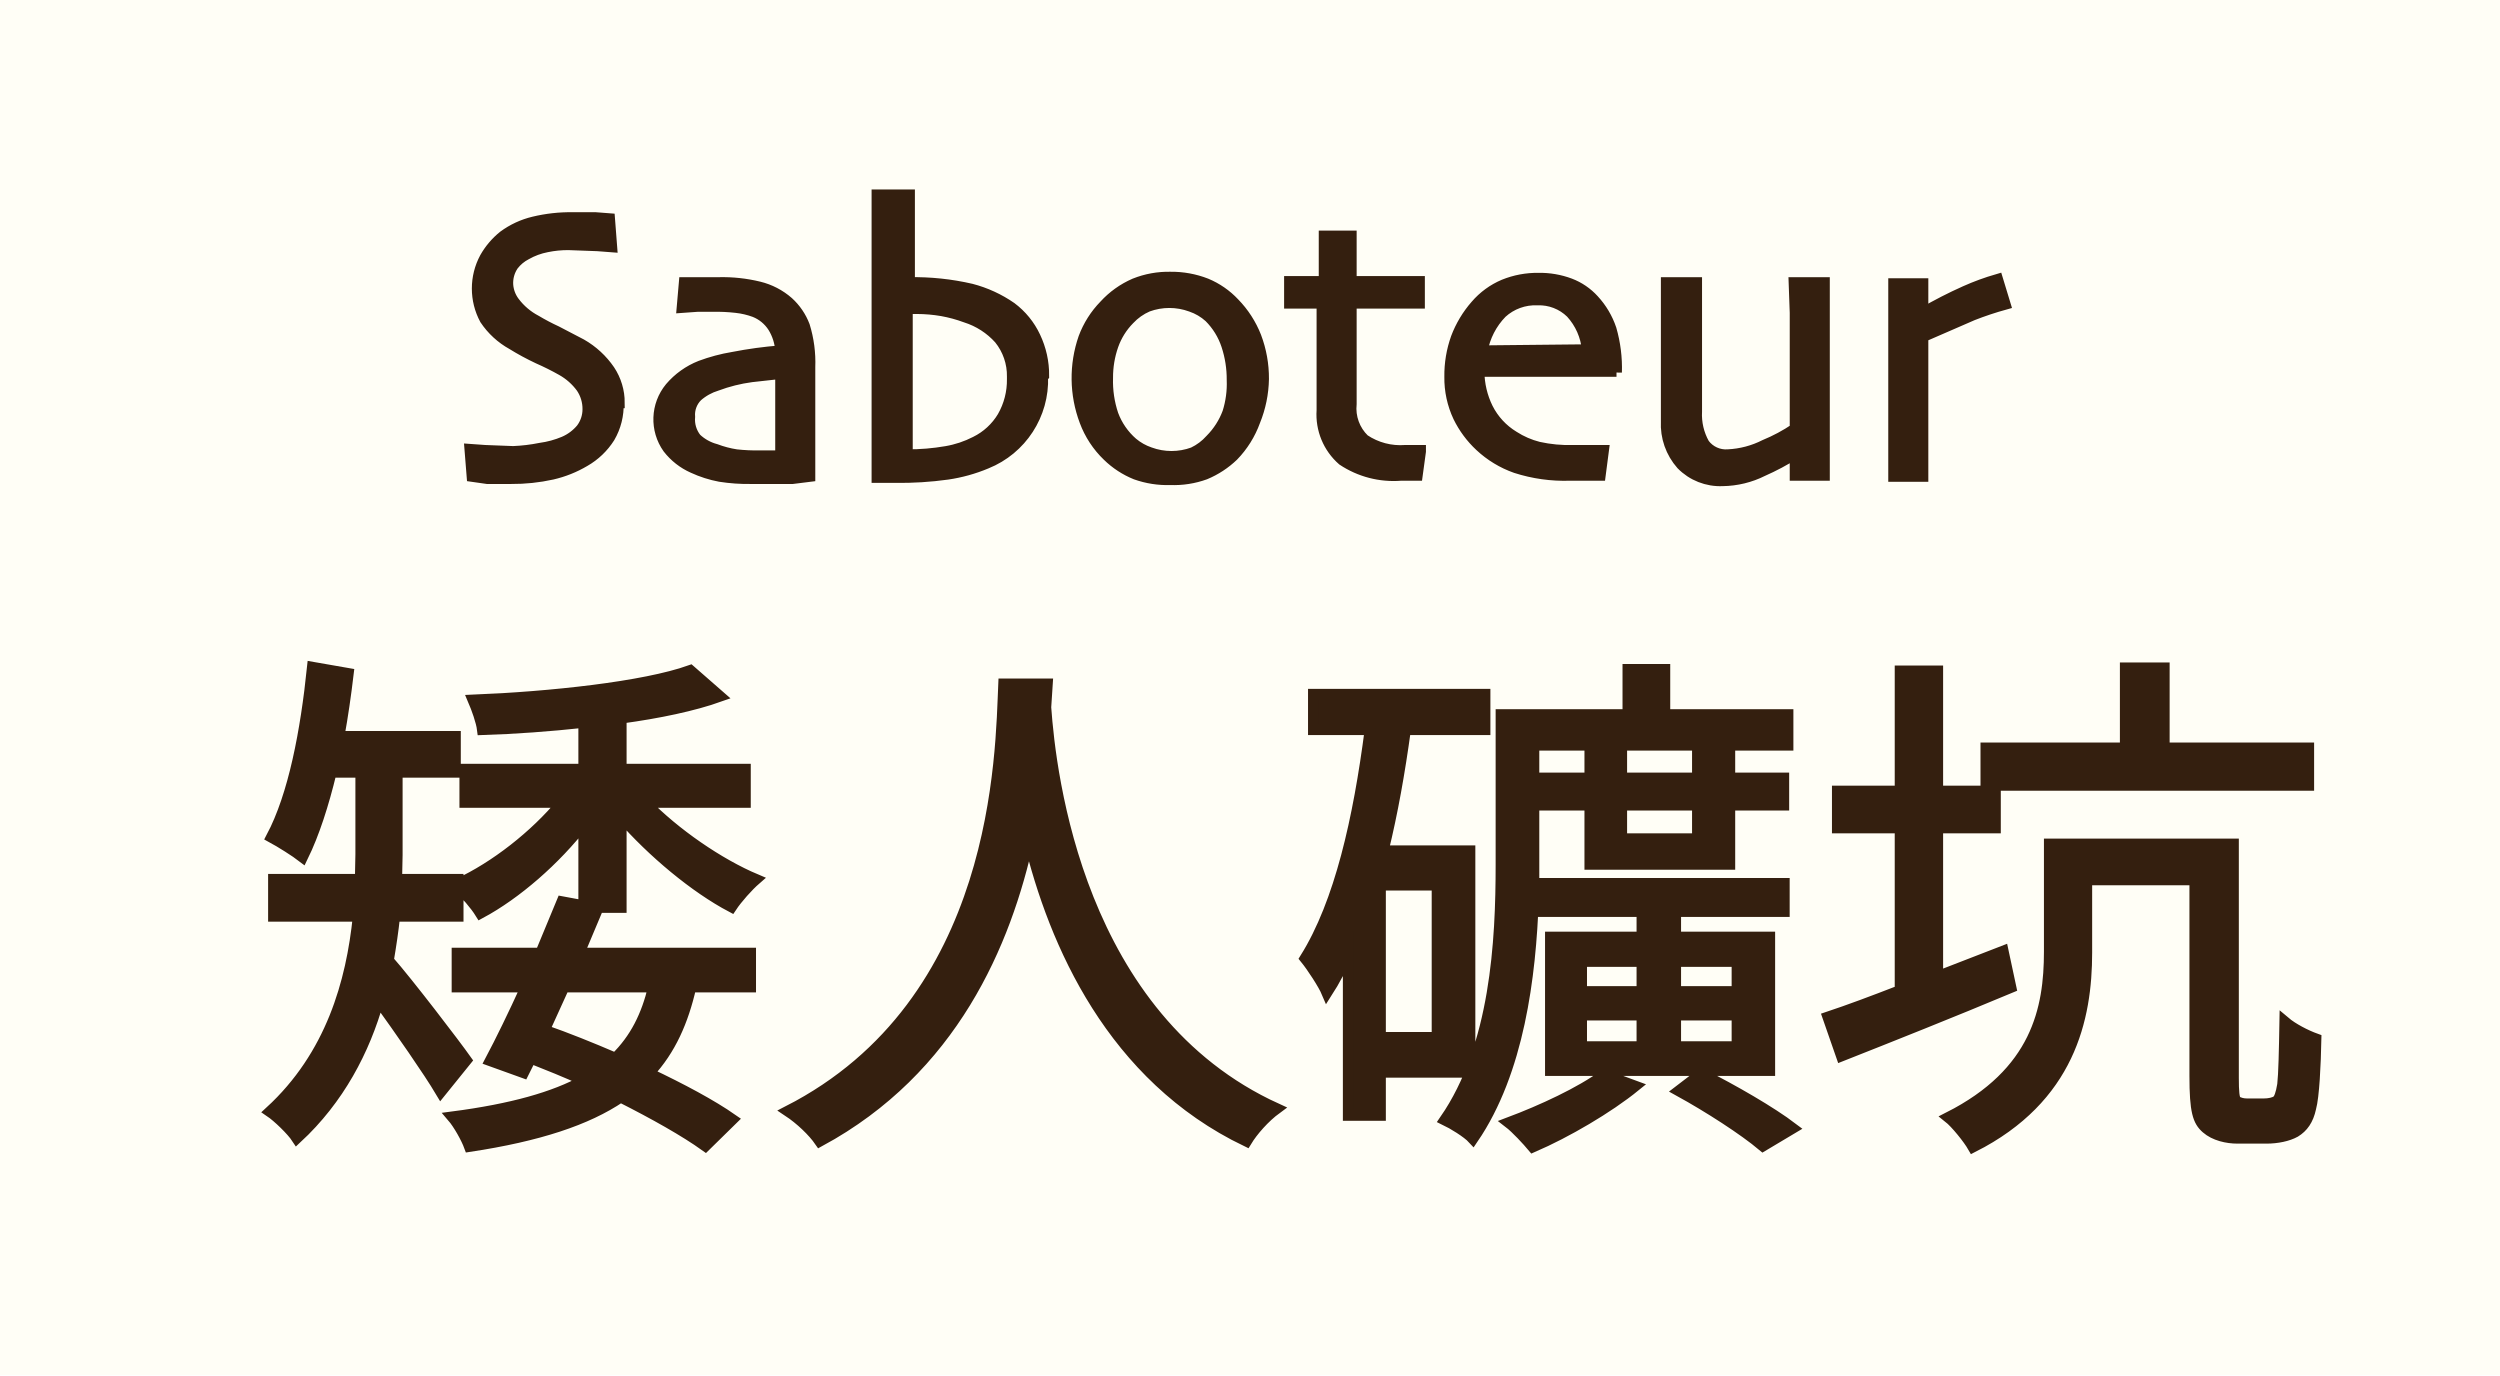
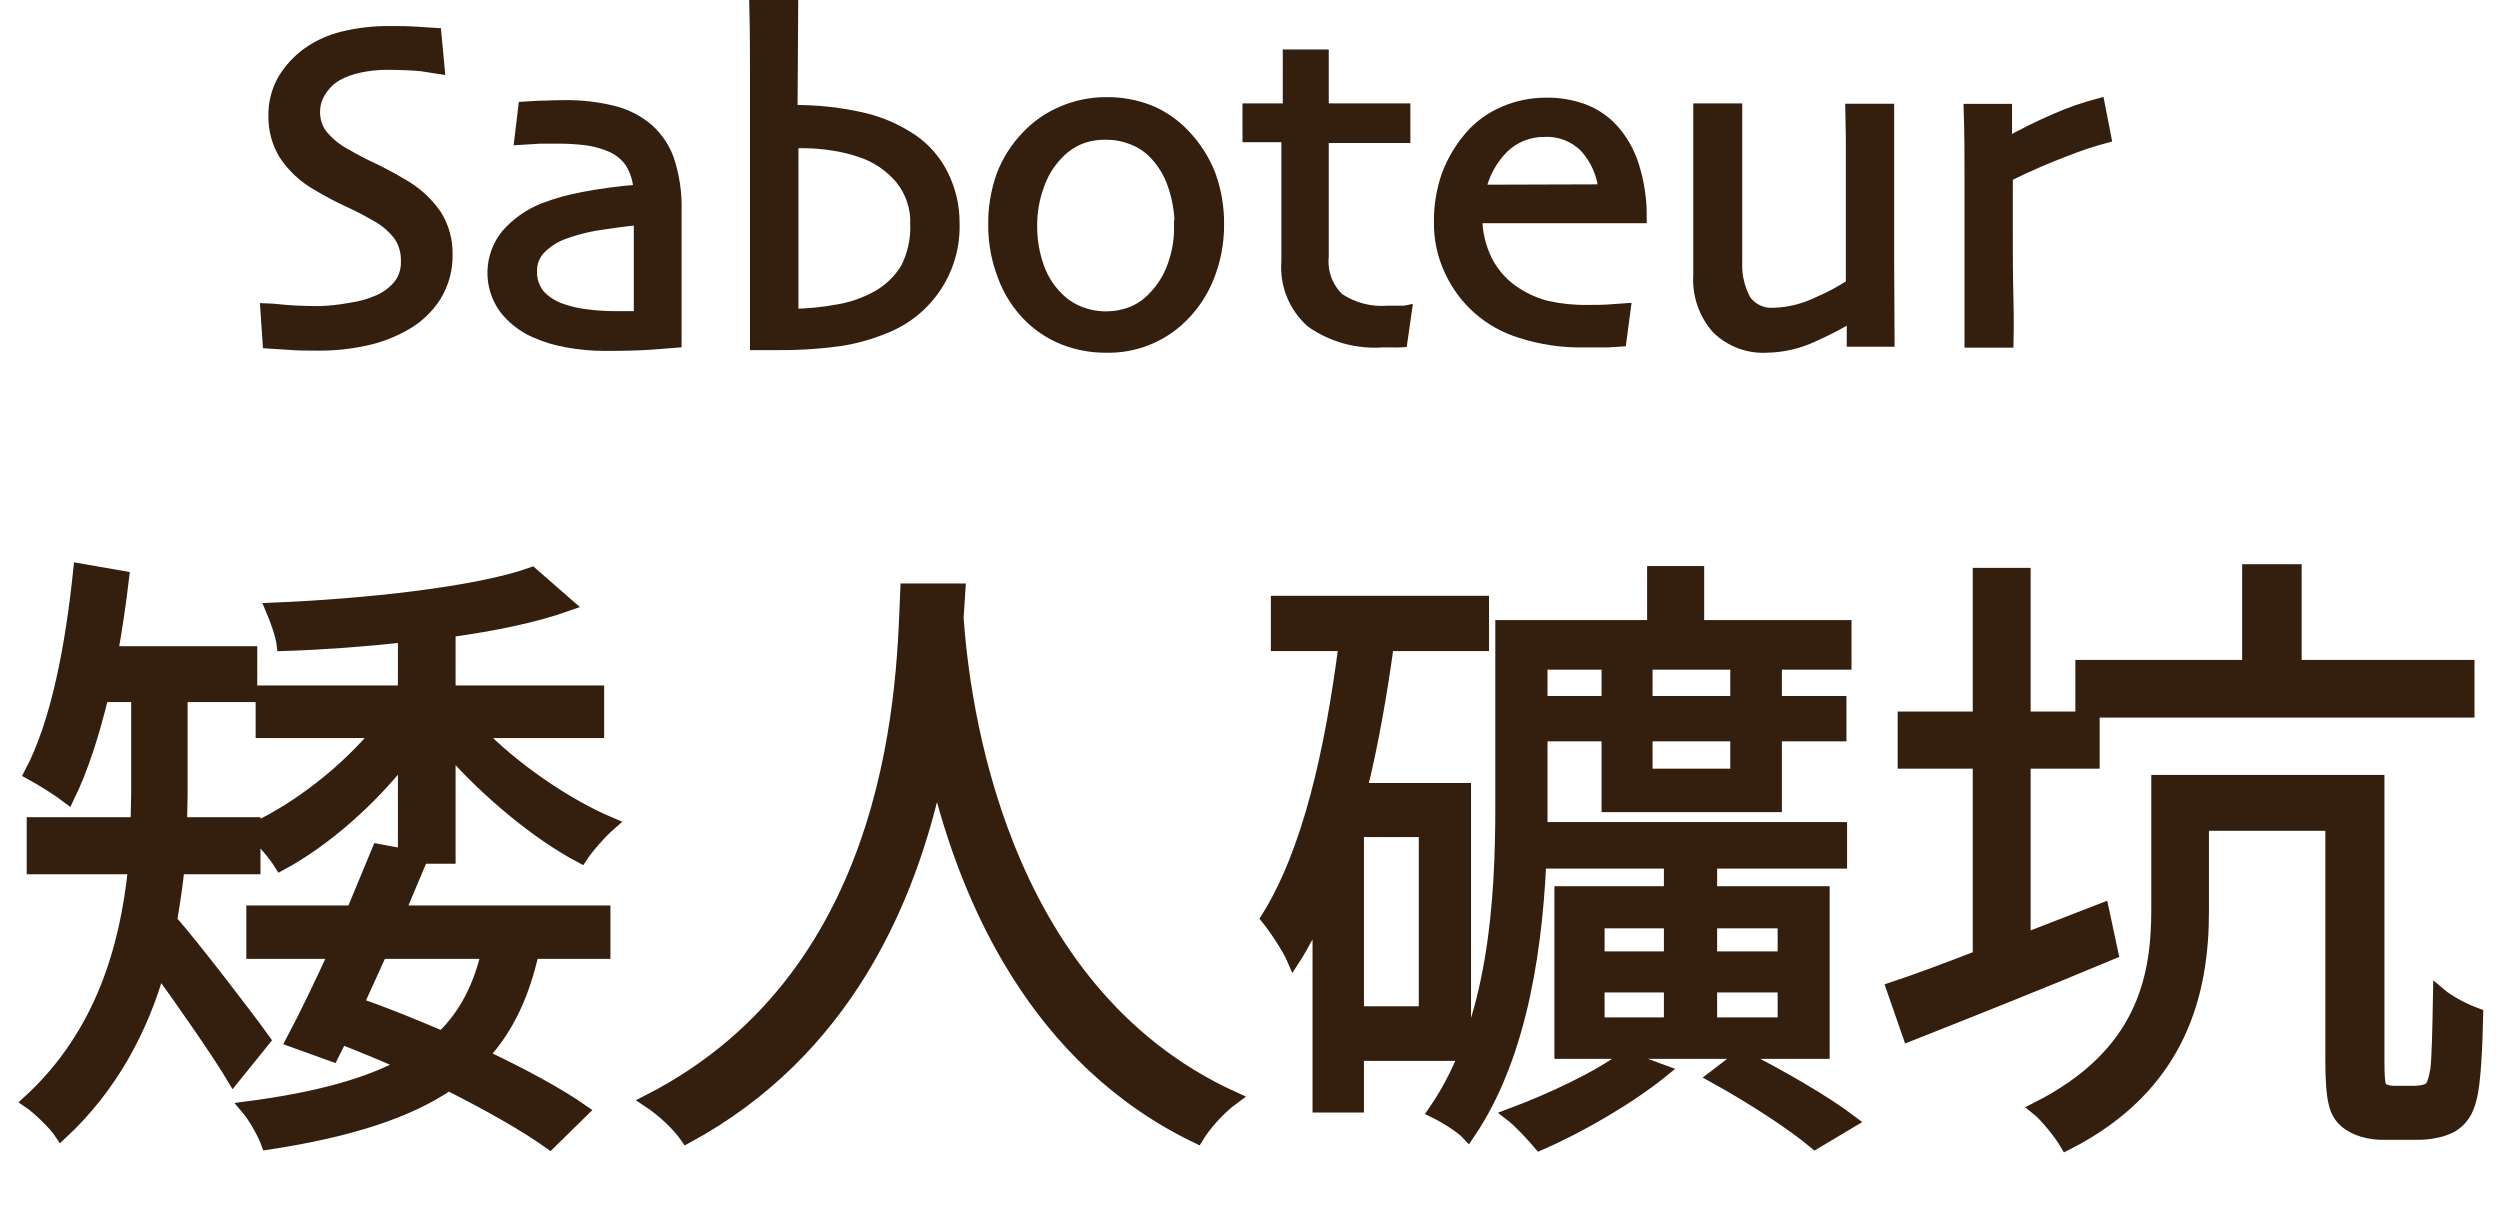
- <svg xmlns="http://www.w3.org/2000/svg" viewBox="0 0 230.9 127">
+ <svg xmlns="http://www.w3.org/2000/svg" viewBox="0 0 193 95">
  <defs>
-     <style>.cls-3{fill:#341f0f;stroke:#341f0f;stroke-miterlimit:10}</style>
+     <style>.cls-1{font-size:48px;font-family:HiraginoSansGB-W3-GBpc-EUC-H, Hiragino Sans GB;}.cls-1,.cls-2{fill:#341f0f;stroke:#341f0f;stroke-miterlimit:10;}</style>
  </defs>
  <g id="圖層_2" data-name="圖層 2">
    <g id="圖層_1-2" data-name="圖層 1">
-       <path fill="#fffef6" d="M0 0h230.9v127H0z" />
-       <text transform="translate(23.2 102)" fill="#341f0f" stroke="#341f0f" stroke-miterlimit="10" font-size="48" font-family="HiraginoSansGB-W3-GBpc-EUC-H,Hiragino Sans GB">矮人礦坑</text>
-       <path class="cls-3" d="M57.1 37.2a5.9 5.9 0 01-.8 3.2 6.6 6.6 0 01-2.3 2.2 10.5 10.5 0 01-3 1.2 17 17 0 01-3.8.4H45l-1.4-.2-.2-2.5 1.4.1 2.6.1a16 16 0 002.5-.3 8.6 8.6 0 002.2-.6 4.3 4.3 0 001.6-1.2 3 3 0 00.6-1.8 3.5 3.5 0 00-.6-2 5.7 5.7 0 00-1.8-1.6 24 24 0 00-2.2-1.1 23.5 23.5 0 01-2.4-1.3 7.2 7.2 0 01-2.5-2.3 6 6 0 010-5.7 7 7 0 011.7-2 7.7 7.7 0 012.8-1.3 14.5 14.5 0 013.6-.4H55l1.3.1.2 2.6-1.3-.1-2.7-.1a9.6 9.6 0 00-2 .2 6.2 6.2 0 00-1.9.7 3.6 3.6 0 00-1.2 1 2.9 2.9 0 00-.5 1.8 3 3 0 00.6 1.6 6 6 0 002 1.7 20.4 20.4 0 001.9 1l2.3 1.2a7.9 7.9 0 012.6 2.4 5.4 5.4 0 01.9 3zM74.8 33.8V44l-1.6.2h-3.8a16.8 16.8 0 01-2.9-.2 10.6 10.6 0 01-2.5-.8 6 6 0 01-2.3-1.8 4.6 4.6 0 01.2-5.6 7.1 7.1 0 012.8-2 16.2 16.2 0 013-.8 38.6 38.6 0 014.4-.6 4.7 4.7 0 00-.7-2.2 3.6 3.6 0 00-1.7-1.4 7.2 7.2 0 00-1.7-.4 16 16 0 00-2.2-.1h-1.4l-1.4.1.2-2.3h3.2a14.3 14.3 0 013.7.4 6.4 6.4 0 012.7 1.4 5.7 5.7 0 011.5 2.2 11.4 11.4 0 01.5 3.8zm-2.7 4.3v-1.5-2.1l-2.7.3a14.8 14.8 0 00-3.2.8 4.9 4.9 0 00-1.8 1 2.4 2.4 0 00-.7 1.9 2.8 2.8 0 00.6 2 4.2 4.2 0 001.8 1 9.5 9.5 0 001.9.5 17.4 17.4 0 002.2.1h1.9V41v-3zM96.3 34.8a8.3 8.3 0 01-5.2 8 14.8 14.8 0 01-3.6 1 31.8 31.8 0 01-4.8.3H81v-5-8.8-6.1V18H84v8.1a23.5 23.5 0 015.7.6 11.6 11.6 0 013.7 1.7 7.2 7.2 0 012.2 2.7 8.2 8.2 0 01.8 3.6zm-2.8 0a5.4 5.4 0 00-1.2-3.5 7 7 0 00-3.1-2 12.9 12.9 0 00-2.2-.6 14 14 0 00-2.3-.2h-.9V42a20.2 20.2 0 003.6-.3 9.3 9.3 0 002.7-.9 6 6 0 002.5-2.3 6.8 6.8 0 00.9-3.5zM116.7 35a10.8 10.8 0 01-.8 3.9 9 9 0 01-2 3.2 8.4 8.4 0 01-2.6 1.7 8.5 8.5 0 01-3.2.5 8.7 8.7 0 01-3.2-.5 8 8 0 01-2.6-1.7 8.6 8.6 0 01-2.1-3.2 11.3 11.3 0 01-.1-7.7 8.6 8.6 0 011.9-3 8.2 8.2 0 012.8-2 8.4 8.4 0 013.3-.6 8.8 8.8 0 013.3.6A7.5 7.5 0 01114 28a9.3 9.3 0 012 3.1 10.8 10.8 0 01.7 3.9zm-2.9.1a10 10 0 00-.5-3.2 6.6 6.6 0 00-1.6-2.6 4.8 4.8 0 00-1.7-1 5.8 5.8 0 00-4 0 5.1 5.1 0 00-1.7 1.2 6.5 6.5 0 00-1.5 2.4 8.9 8.9 0 00-.5 3 9.7 9.7 0 00.5 3.4 6.4 6.4 0 001.8 2.6 5 5 0 001.6.9 5.8 5.8 0 004 0 5 5 0 001.6-1.2 7 7 0 001.6-2.5 8.8 8.8 0 00.4-3zM131.2 41.7l-.3 2.2h-1.5a8.5 8.5 0 01-5.4-1.4 5.6 5.6 0 01-1.9-4.6v-4.2V28h-3v-2h3.2v-4.2h2.5v4.2h6.3v2h-6.3v9.3a4 4 0 001.2 3.3 6 6 0 003.8 1h1.4zM149.3 34.3h-12.7a7.8 7.8 0 00.8 3.4 6.4 6.4 0 002.4 2.6 7.7 7.7 0 002.3 1 12.9 12.9 0 003.2.3h2.8l-.3 2.3H145a14.7 14.7 0 01-5-.7 9.4 9.4 0 01-3.3-2 9.2 9.2 0 01-2-2.7 8.4 8.4 0 01-.8-3.7 10.3 10.3 0 01.6-3.6 9.8 9.8 0 011.8-3 7 7 0 012.6-1.9 8.2 8.2 0 013.2-.6 7.9 7.9 0 012.9.5 5.7 5.7 0 012.2 1.5 7.5 7.5 0 011.6 2.7 13 13 0 01.5 4zm-2.7-2a5.8 5.8 0 00-1.5-3.4 4.2 4.2 0 00-3.1-1.2 4.6 4.6 0 00-3.3 1.2 6.7 6.7 0 00-1.8 3.5zM168.5 43.9h-2.7v-2a22.8 22.8 0 01-3 1.6 8.5 8.5 0 01-3.7.9 5 5 0 01-3.8-1.5 5.6 5.6 0 01-1.4-4v-3.4-2.8-4-2.6h2.8V38a5.5 5.5 0 00.7 3 2.5 2.5 0 002.2 1 8.4 8.4 0 003.4-.9 15.7 15.7 0 002.8-1.5v-2-4.2-4.5l-.1-2.8h2.8v17.8zM185.2 28.1a30.7 30.7 0 00-3 1l-4.6 2V44h-2.7v-2-5.7-4.6-5.5h2.7v2.7a40.8 40.8 0 013.9-2 23.1 23.1 0 013-1.1z" />
+       <text class="cls-1" transform="translate(0.5 84.37)">矮人礦坑</text>
+       <path class="cls-2" d="M34.44,23.65a5.86,5.86,0,0,1-.86,3.17A6.53,6.53,0,0,1,31.29,29a10.51,10.51,0,0,1-3,1.17,16.45,16.45,0,0,1-3.79.4c-.75,0-1.52,0-2.33-.07l-1.4-.09L20.6,27.9c.17,0,.62.07,1.37.13s1.64.1,2.66.1A14.76,14.76,0,0,0,27,27.88a8.24,8.24,0,0,0,2.26-.63A4.27,4.27,0,0,0,30.89,26a2.91,2.91,0,0,0,.56-1.83,3.49,3.49,0,0,0-.56-2,5.67,5.67,0,0,0-1.83-1.57,24.06,24.06,0,0,0-2.15-1.11,24.62,24.62,0,0,1-2.37-1.26A7.35,7.35,0,0,1,22,15.87,5.54,5.54,0,0,1,21.22,13a5.46,5.46,0,0,1,.69-2.8,7,7,0,0,1,1.81-2,7.85,7.85,0,0,1,2.75-1.27,14.51,14.51,0,0,1,3.62-.42c.73,0,1.46,0,2.21.06l1.28.08.24,2.55L32.54,9c-.75-.07-1.68-.11-2.78-.11a10.41,10.41,0,0,0-2,.22,6.17,6.17,0,0,0-1.84.68A3.72,3.72,0,0,0,24.7,11a2.92,2.92,0,0,0-.49,1.69,3,3,0,0,0,.51,1.66,5.92,5.92,0,0,0,2,1.65c.48.29,1.11.63,1.9,1s1.57.79,2.33,1.24a7.76,7.76,0,0,1,2.65,2.38A5.45,5.45,0,0,1,34.44,23.65Z" transform="translate(0 -4)" />
+       <path class="cls-2" d="M52.12,20.25c0,2.91,0,5.28,0,7.1s0,2.82,0,3l-1.64.13c-1,.08-2.23.11-3.76.11a15.87,15.87,0,0,1-2.9-.26,10.34,10.34,0,0,1-2.51-.76A6,6,0,0,1,39,27.76a4.61,4.61,0,0,1,.16-5.6,7.32,7.32,0,0,1,2.85-2,17.23,17.23,0,0,1,3.05-.85,38.92,38.92,0,0,1,4.35-.57,4.6,4.6,0,0,0-.68-2.25A3.63,3.63,0,0,0,47,15.17a7.21,7.21,0,0,0-1.72-.45,17.65,17.65,0,0,0-2.21-.13c-.53,0-1,0-1.35,0l-1.5.09.28-2.34,1-.06c.52,0,1.23-.05,2.13-.05a14.8,14.8,0,0,1,3.7.43,6.49,6.49,0,0,1,2.7,1.4,5.73,5.73,0,0,1,1.51,2.26A11.48,11.48,0,0,1,52.12,20.25Zm-2.69,4.24V23c0-.61,0-1.32,0-2.11-.51,0-1.41.12-2.7.31a14.63,14.63,0,0,0-3.25.78,4.94,4.94,0,0,0-1.75,1.1,2.47,2.47,0,0,0-.77,1.83,2.82,2.82,0,0,0,.65,1.93,4.14,4.14,0,0,0,1.78,1.11,8.83,8.83,0,0,0,1.9.43,17.35,17.35,0,0,0,2.21.14l.86,0,1.07,0c0-.08,0-.46,0-1.16S49.43,25.66,49.43,24.49Z" transform="translate(0 -4)" />
+       <path class="cls-2" d="M73.58,21.23a8.33,8.33,0,0,1-5.23,8,15,15,0,0,1-3.57,1,33.16,33.16,0,0,1-4.82.3H58.4c0-.9,0-2.57,0-5s0-5.39,0-8.84c0-2.1,0-4.15,0-6.13s0-4-.05-6.06h2.77l-.05,8.11a22.69,22.69,0,0,1,5.78.64,11.38,11.38,0,0,1,3.61,1.64,7.09,7.09,0,0,1,2.28,2.68A8.14,8.14,0,0,1,73.58,21.23Zm-2.81.07a5.34,5.34,0,0,0-1.2-3.56,6.85,6.85,0,0,0-3.11-2.09,12,12,0,0,0-2.12-.52A15.14,15.14,0,0,0,62,14.94h-.86c0,.26,0,1.19,0,2.8s0,2.94,0,4c0,2,0,3.34,0,4.14s0,1.63,0,2.46A20.08,20.08,0,0,0,64.67,28a9.32,9.32,0,0,0,2.76-.9A6.14,6.14,0,0,0,70,24.77,7,7,0,0,0,70.77,21.3Z" transform="translate(0 -4)" />
+       <path class="cls-2" d="M94,21.38a10.72,10.72,0,0,1-.73,3.9,8.92,8.92,0,0,1-2.1,3.18,8,8,0,0,1-5.79,2.27,8.69,8.69,0,0,1-3.16-.57,8,8,0,0,1-2.64-1.68,8.58,8.58,0,0,1-2.06-3.17,10.76,10.76,0,0,1-.73-4,10.87,10.87,0,0,1,.62-3.72,8.84,8.84,0,0,1,1.94-3.05,8,8,0,0,1,2.75-1.88,8.38,8.38,0,0,1,3.3-.66,8.75,8.75,0,0,1,3.31.6,7.58,7.58,0,0,1,2.65,1.82,9.26,9.26,0,0,1,2,3.12A10.84,10.84,0,0,1,94,21.38Zm-2.82.12a9.84,9.84,0,0,0-.53-3.22A6.47,6.47,0,0,0,89,15.65a4.67,4.67,0,0,0-1.63-1,5.45,5.45,0,0,0-2-.36,5.26,5.26,0,0,0-2.11.39,5.1,5.1,0,0,0-1.69,1.21,6.53,6.53,0,0,0-1.46,2.42,8.89,8.89,0,0,0-.54,3.06,9.44,9.44,0,0,0,.55,3.3,6.31,6.31,0,0,0,1.75,2.59,4.89,4.89,0,0,0,1.59.94,5.63,5.63,0,0,0,4-.06A4.79,4.79,0,0,0,89.09,27a6.66,6.66,0,0,0,1.53-2.46A8.72,8.72,0,0,0,91.14,21.5Z" transform="translate(0 -4)" />
+       <path class="cls-2" d="M108.48,28.09l-.32,2.23a4.29,4.29,0,0,1-.61,0l-.83,0a8.43,8.43,0,0,1-5.45-1.51,5.6,5.6,0,0,1-1.85-4.61c0-1.3,0-2.7,0-4.18s0-3.34,0-5.54h-3V12.48h3.11V8.32h2.55v4.16h6.3v2.06h-6.3c0,.25,0,1,0,2.2s0,2.12,0,2.7V23.8a4,4,0,0,0,1.23,3.3,6,6,0,0,0,3.8,1h1.32Z" transform="translate(0 -4)" />
+       <path class="cls-2" d="M126.63,20.73h-12.7a7.68,7.68,0,0,0,.79,3.42,6.4,6.4,0,0,0,2.37,2.57,8,8,0,0,0,2.32,1,13.46,13.46,0,0,0,3.13.32c.67,0,1.28,0,1.84-.05l1-.07-.31,2.34-.93.06c-.53,0-1.15,0-1.87,0a14.72,14.72,0,0,1-4.89-.73A8.72,8.72,0,0,1,112,24.86a8.4,8.4,0,0,1-.8-3.71,10.57,10.57,0,0,1,.59-3.62,9.83,9.83,0,0,1,1.8-3,7,7,0,0,1,2.57-1.84,8,8,0,0,1,3.19-.65,7.91,7.91,0,0,1,2.9.49,5.81,5.81,0,0,1,2.2,1.49,7.53,7.53,0,0,1,1.58,2.77A12.7,12.7,0,0,1,126.63,20.73Zm-2.72-2a5.82,5.82,0,0,0-1.49-3.42,4.2,4.2,0,0,0-3.17-1.24A4.58,4.58,0,0,0,116,15.36a6.73,6.73,0,0,0-1.82,3.4Z" transform="translate(0 -4)" />
+       <path class="cls-2" d="M145.76,30.27h-2.69v-2h0A25.83,25.83,0,0,1,140,29.88a8.69,8.69,0,0,1-3.62.85,5,5,0,0,1-3.79-1.44,5.61,5.61,0,0,1-1.37-4.05c0-.93,0-2,0-3.34s0-2.24,0-2.83c0-1.06,0-2.38,0-3.94s0-2.45,0-2.65H134c0,.16,0,1,0,2.53s0,2.76,0,3.68,0,1.81,0,3,0,2.06,0,2.57a5.63,5.63,0,0,0,.72,3,2.55,2.55,0,0,0,2.22,1,8.45,8.45,0,0,0,3.43-.85A17.07,17.07,0,0,0,143,26c0-.15,0-.79,0-1.95s0-2.59,0-4.31c0-1.23,0-2.71,0-4.42s-.05-2.65-.05-2.81h2.78c0,.2,0,.86,0,2s0,3,0,5.72c0,1.51,0,2.84,0,4S145.74,27.34,145.76,30.27Z" transform="translate(0 -4)" />
+       <path class="cls-2" d="M162.48,14.56a27.49,27.49,0,0,0-3,1c-1.33.5-2.86,1.15-4.59,2,0,.13,0,.72,0,1.77s0,2,0,2.93c0,1.38,0,3,.05,4.92s0,2.95,0,3.16h-2.78c0-.2,0-.85,0-2s0-3,0-5.71c0-1.09,0-2.61,0-4.57s0-3.8-.06-5.54h2.73v2.67l0,0a38.58,38.58,0,0,1,3.92-1.95A22.79,22.79,0,0,1,162,12.1Z" transform="translate(0 -4)" />
    </g>
  </g>
</svg>
